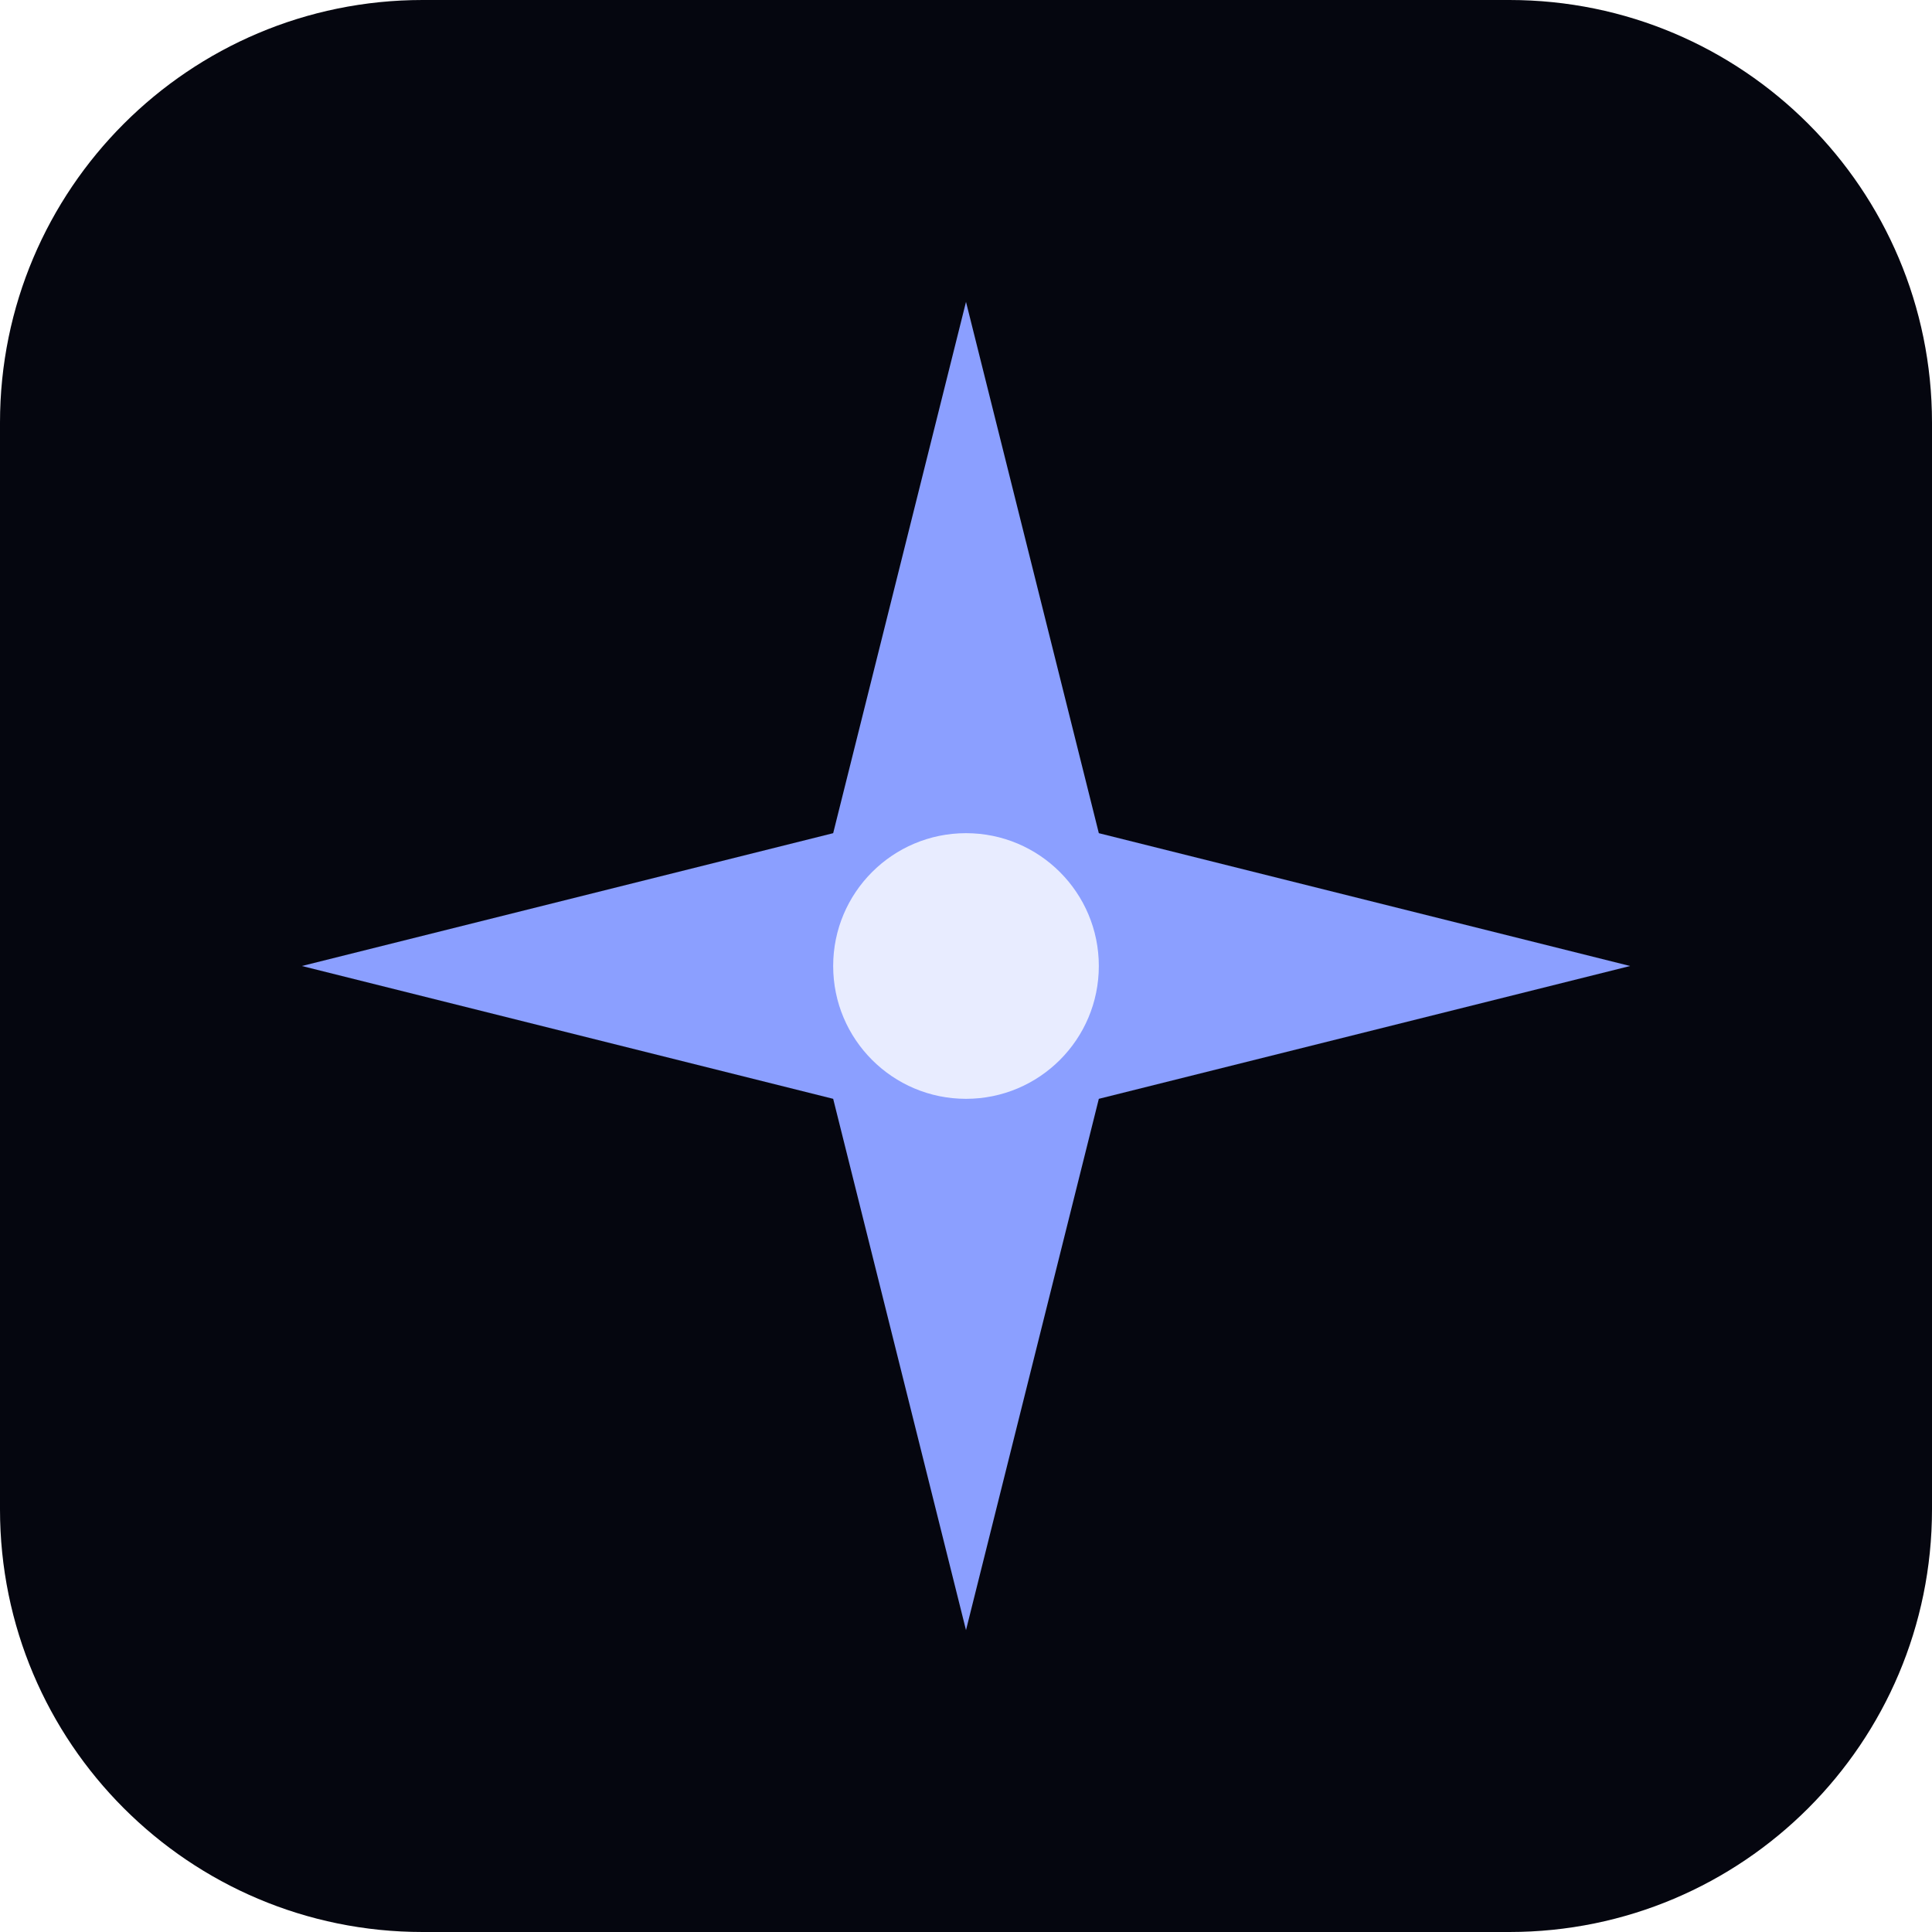
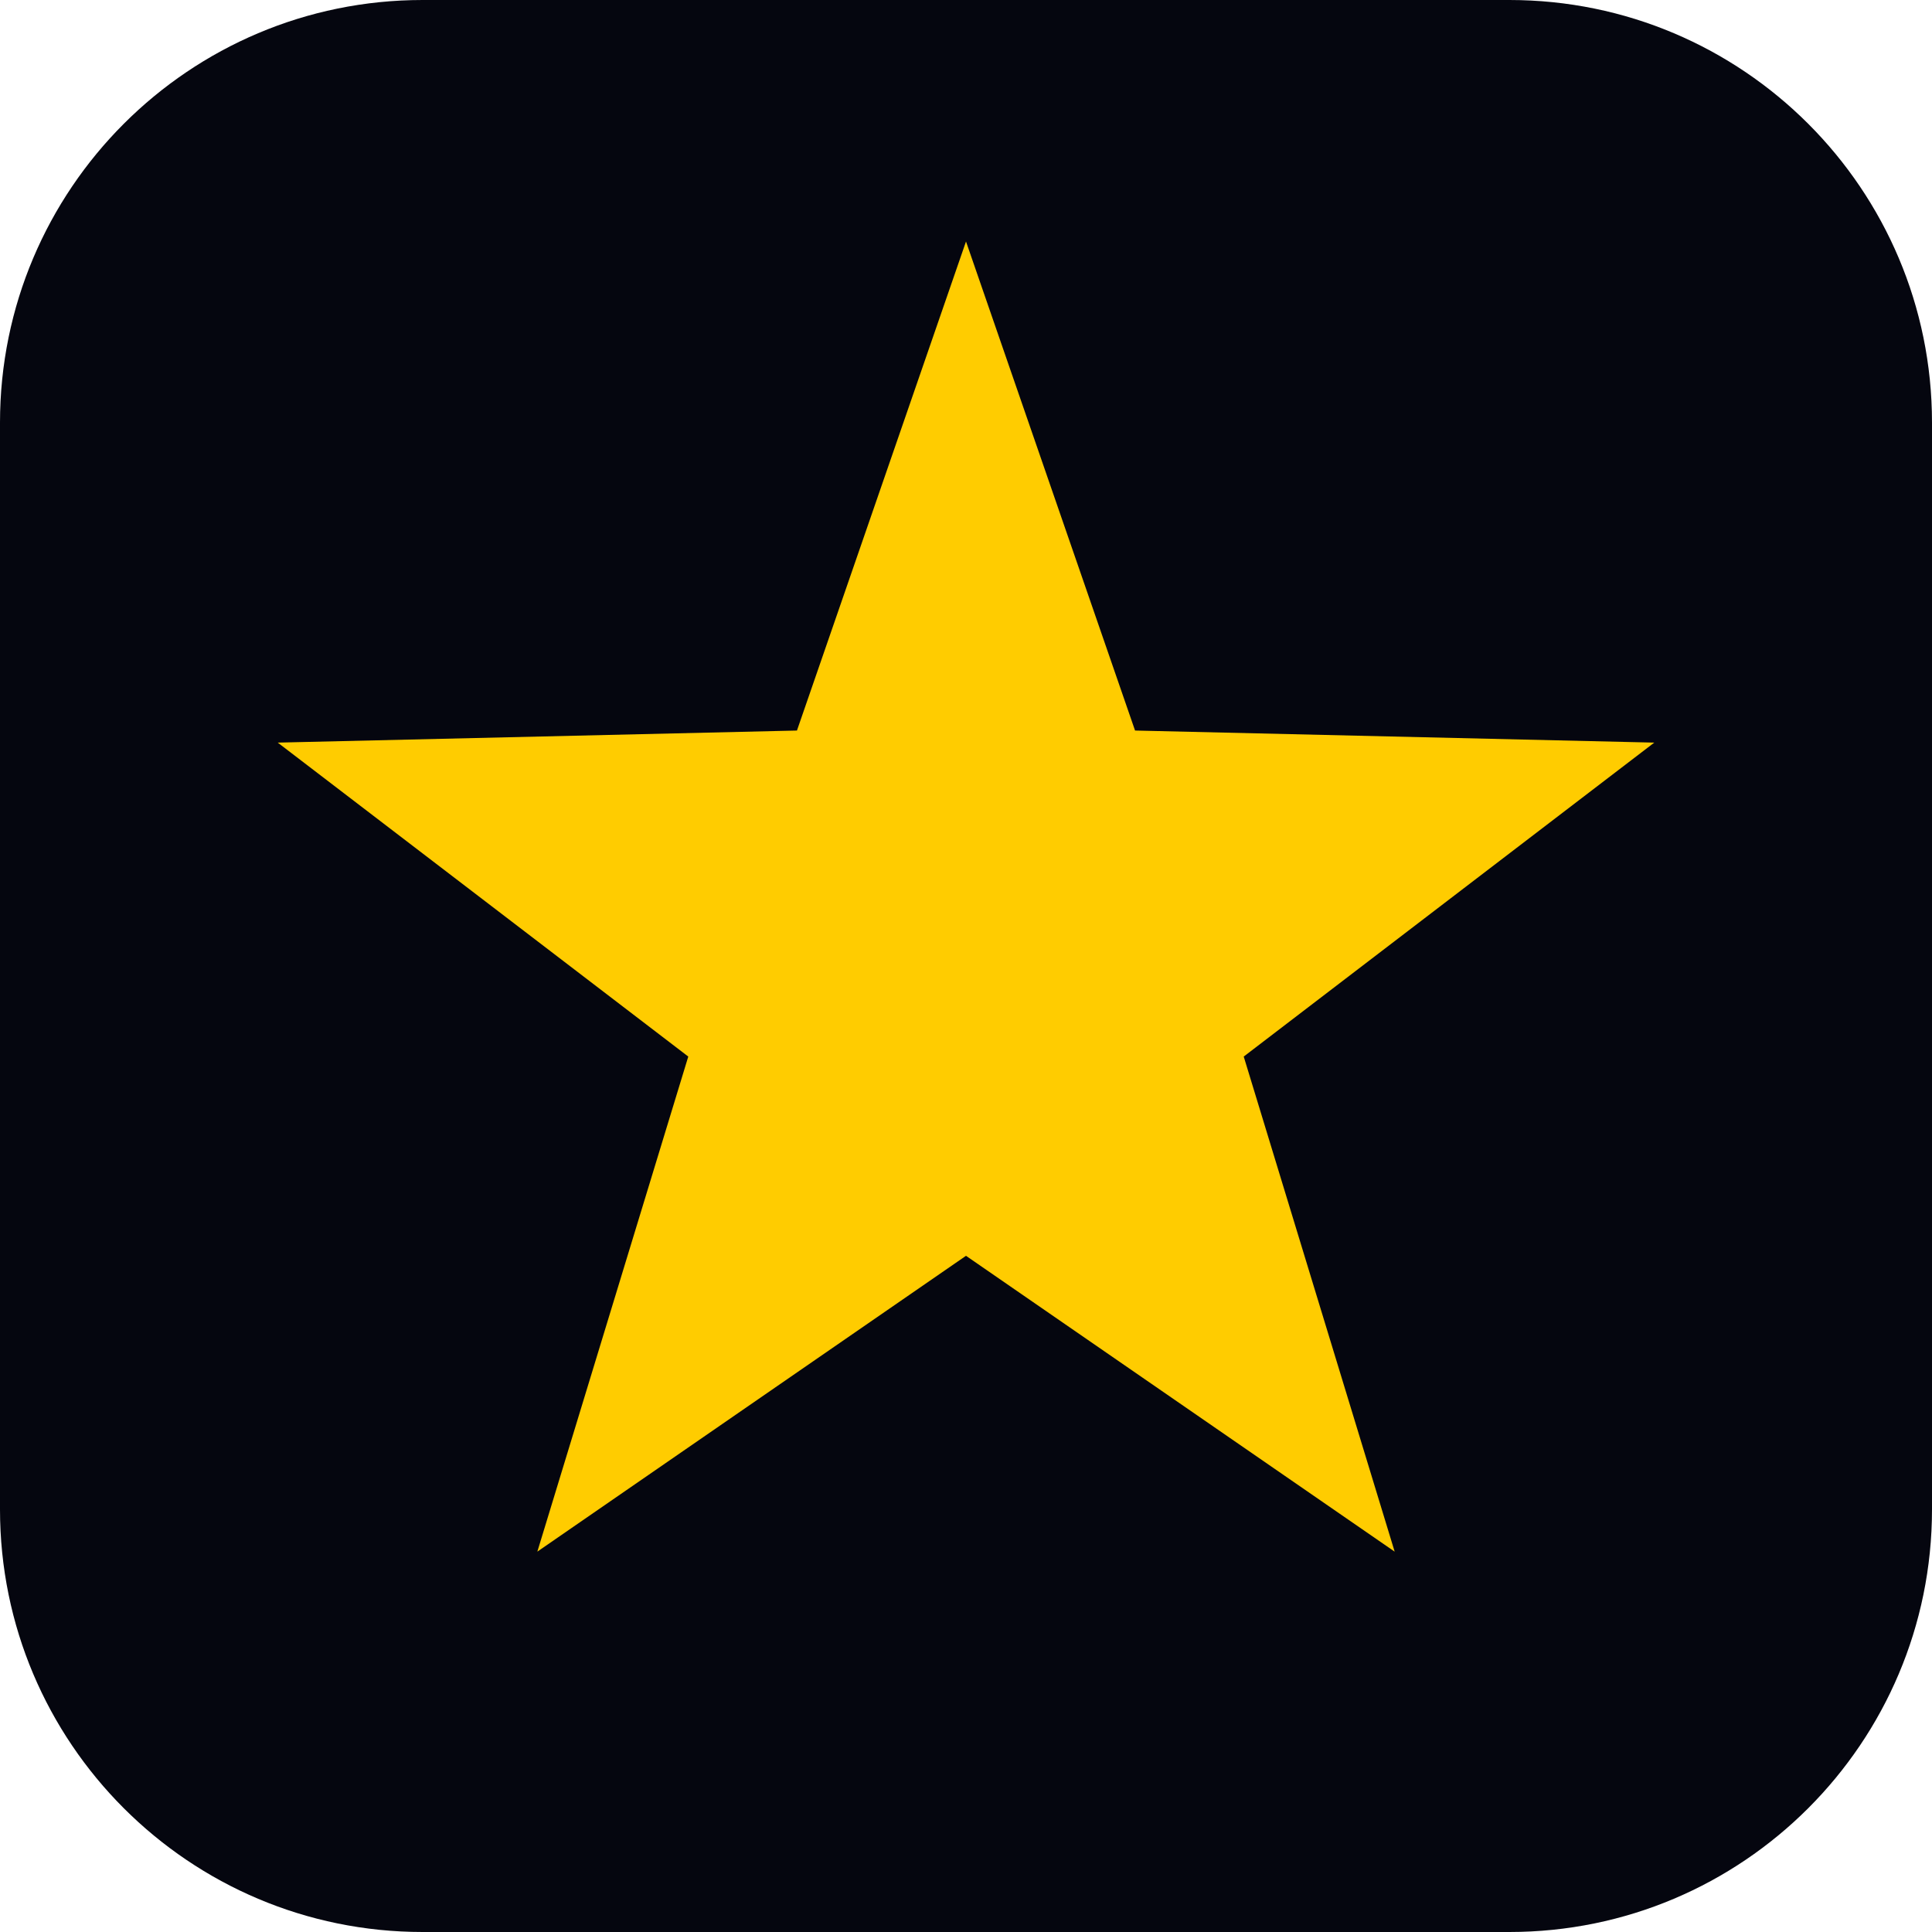
<svg xmlns="http://www.w3.org/2000/svg" viewBox="0 0 32 32">
  <rect width="32" height="32" rx="7" fill="#05060f" />
-   <path d="M16 5 L18.2 13.8 L27 16 L18.2 18.2 L16 27 L13.8 18.2 L5 16 L13.8 13.8 Z" fill="#8b9fff" />
-   <circle cx="16" cy="16" r="2.2" fill="#e8ecff" />
+   <path d="M16 4 L18.8 12.1 L27.4 12.3 L20.6 17.5 L23.1 25.7 L16 20.8 L8.9 25.7 L11.4 17.5 L4.6 12.3 L13.2 12.1 Z" fill="#ffcc00" />
</svg>
